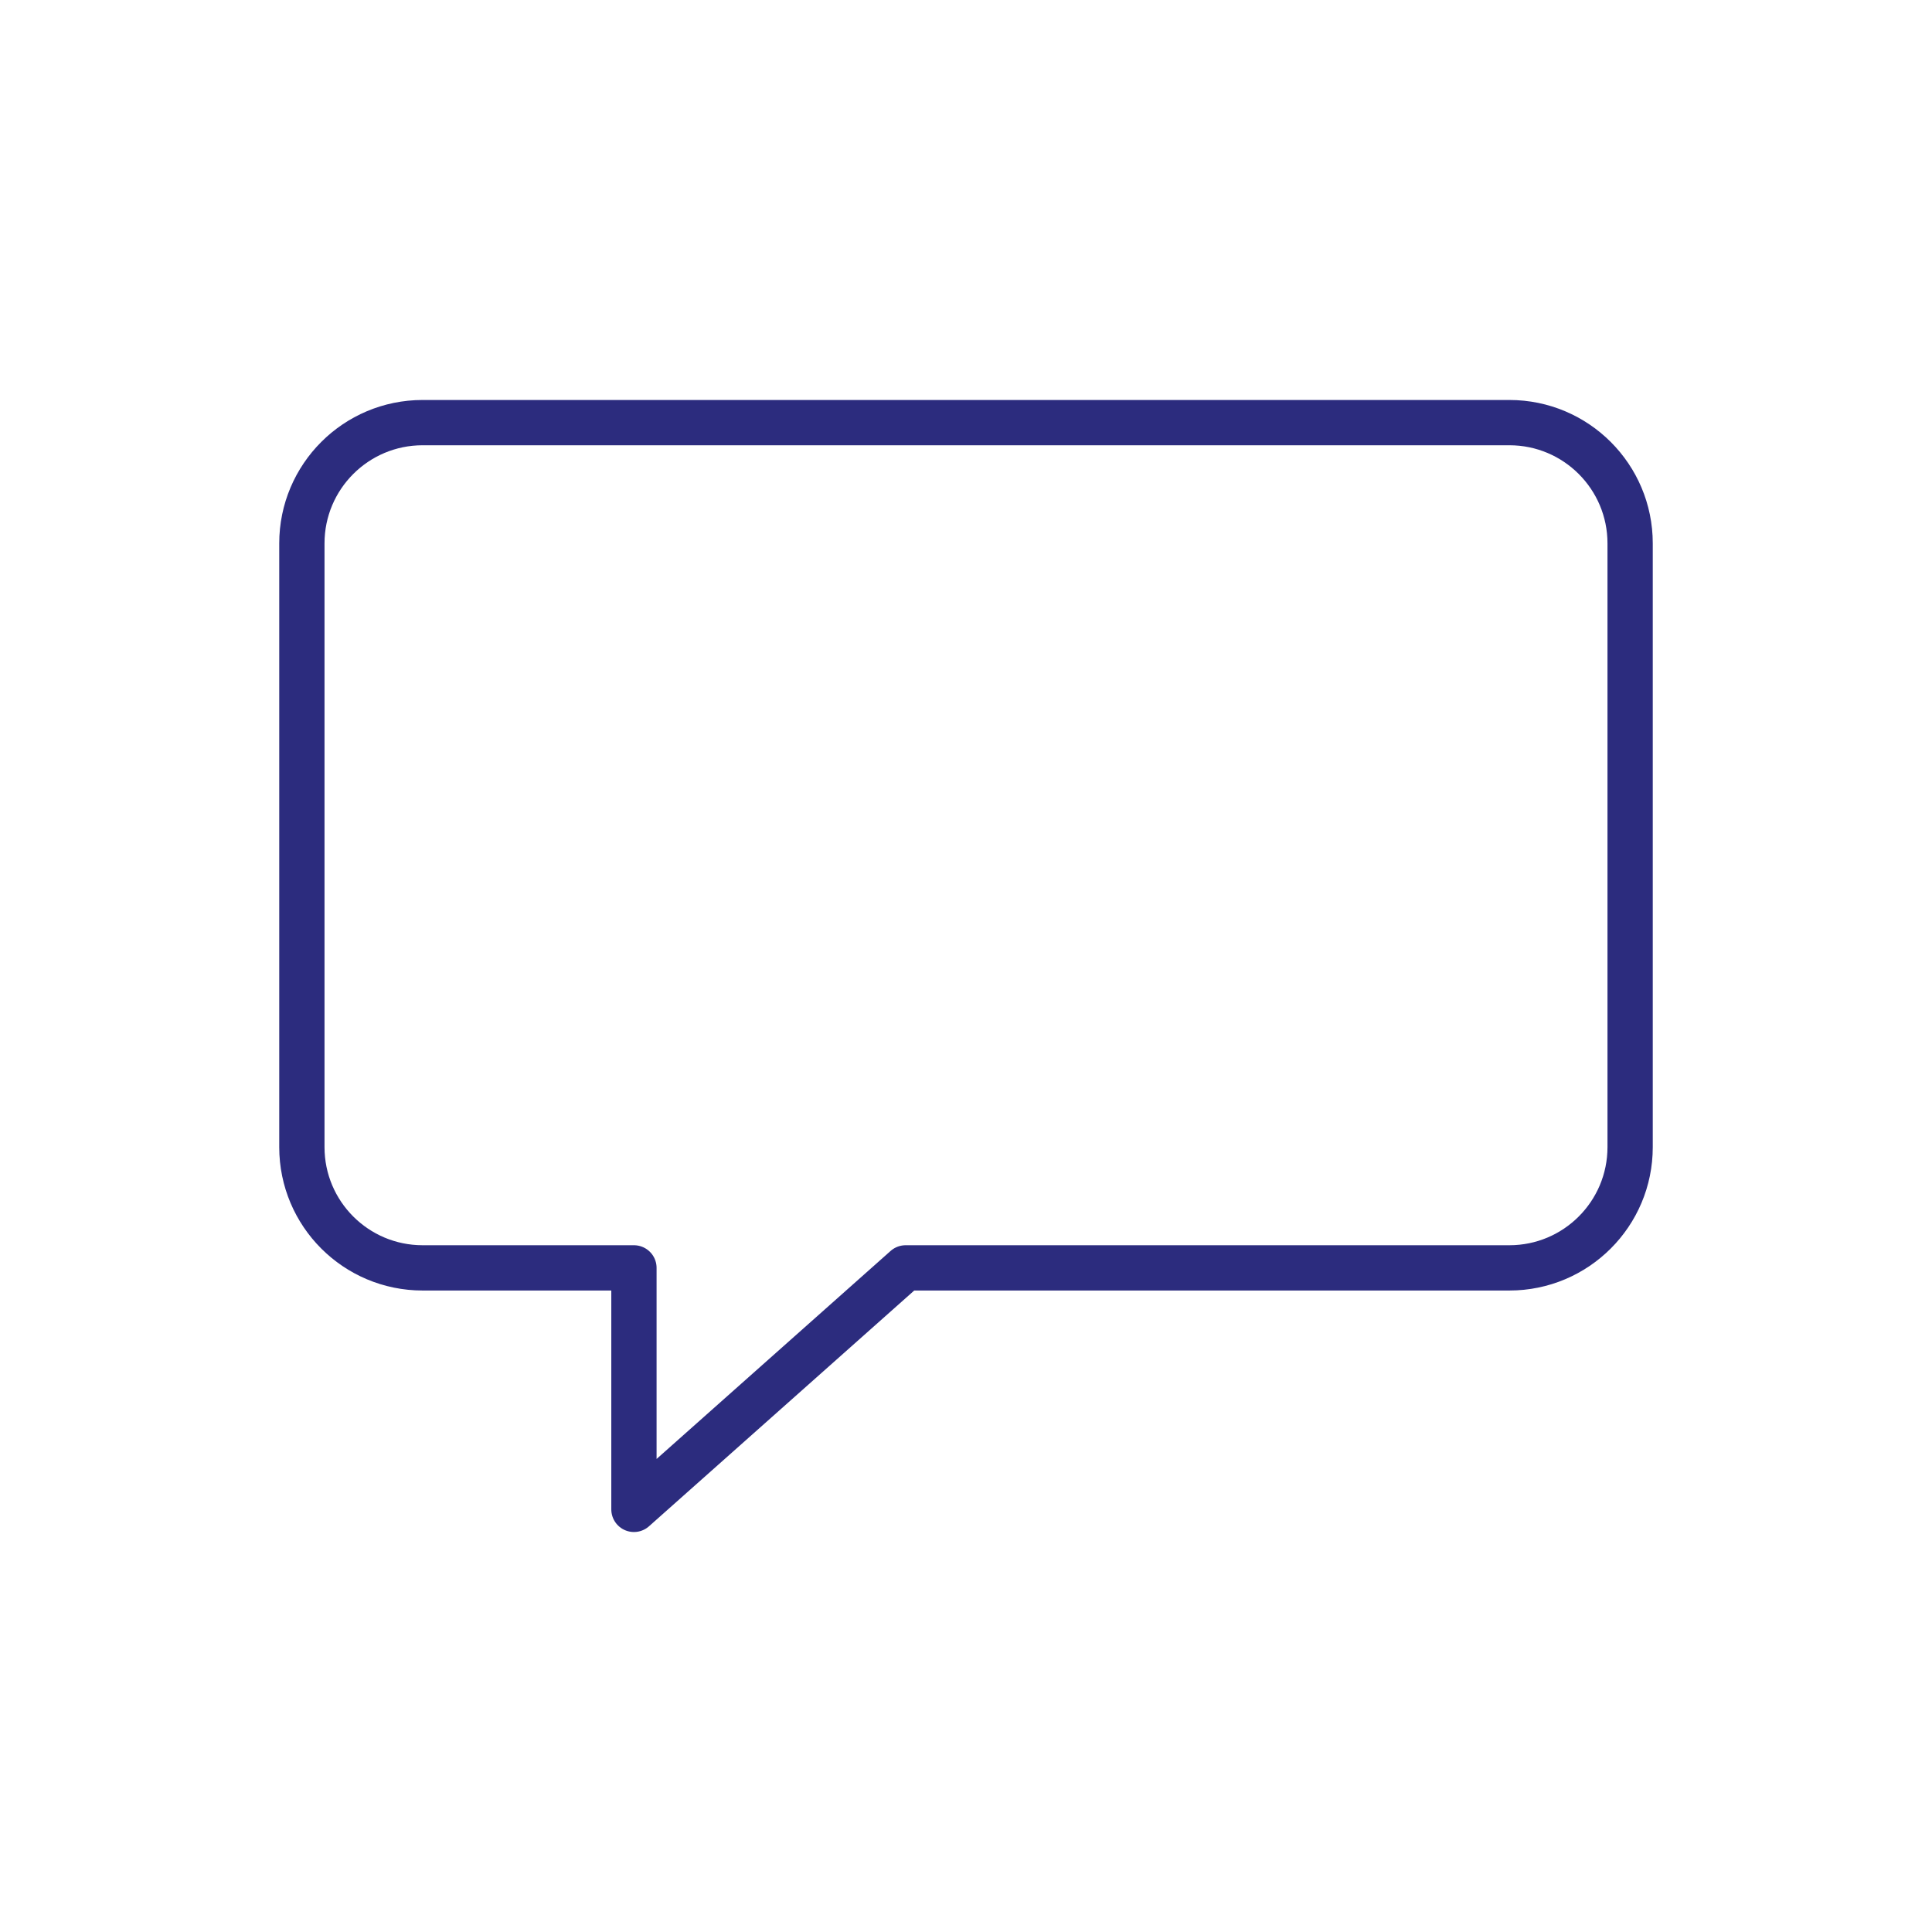
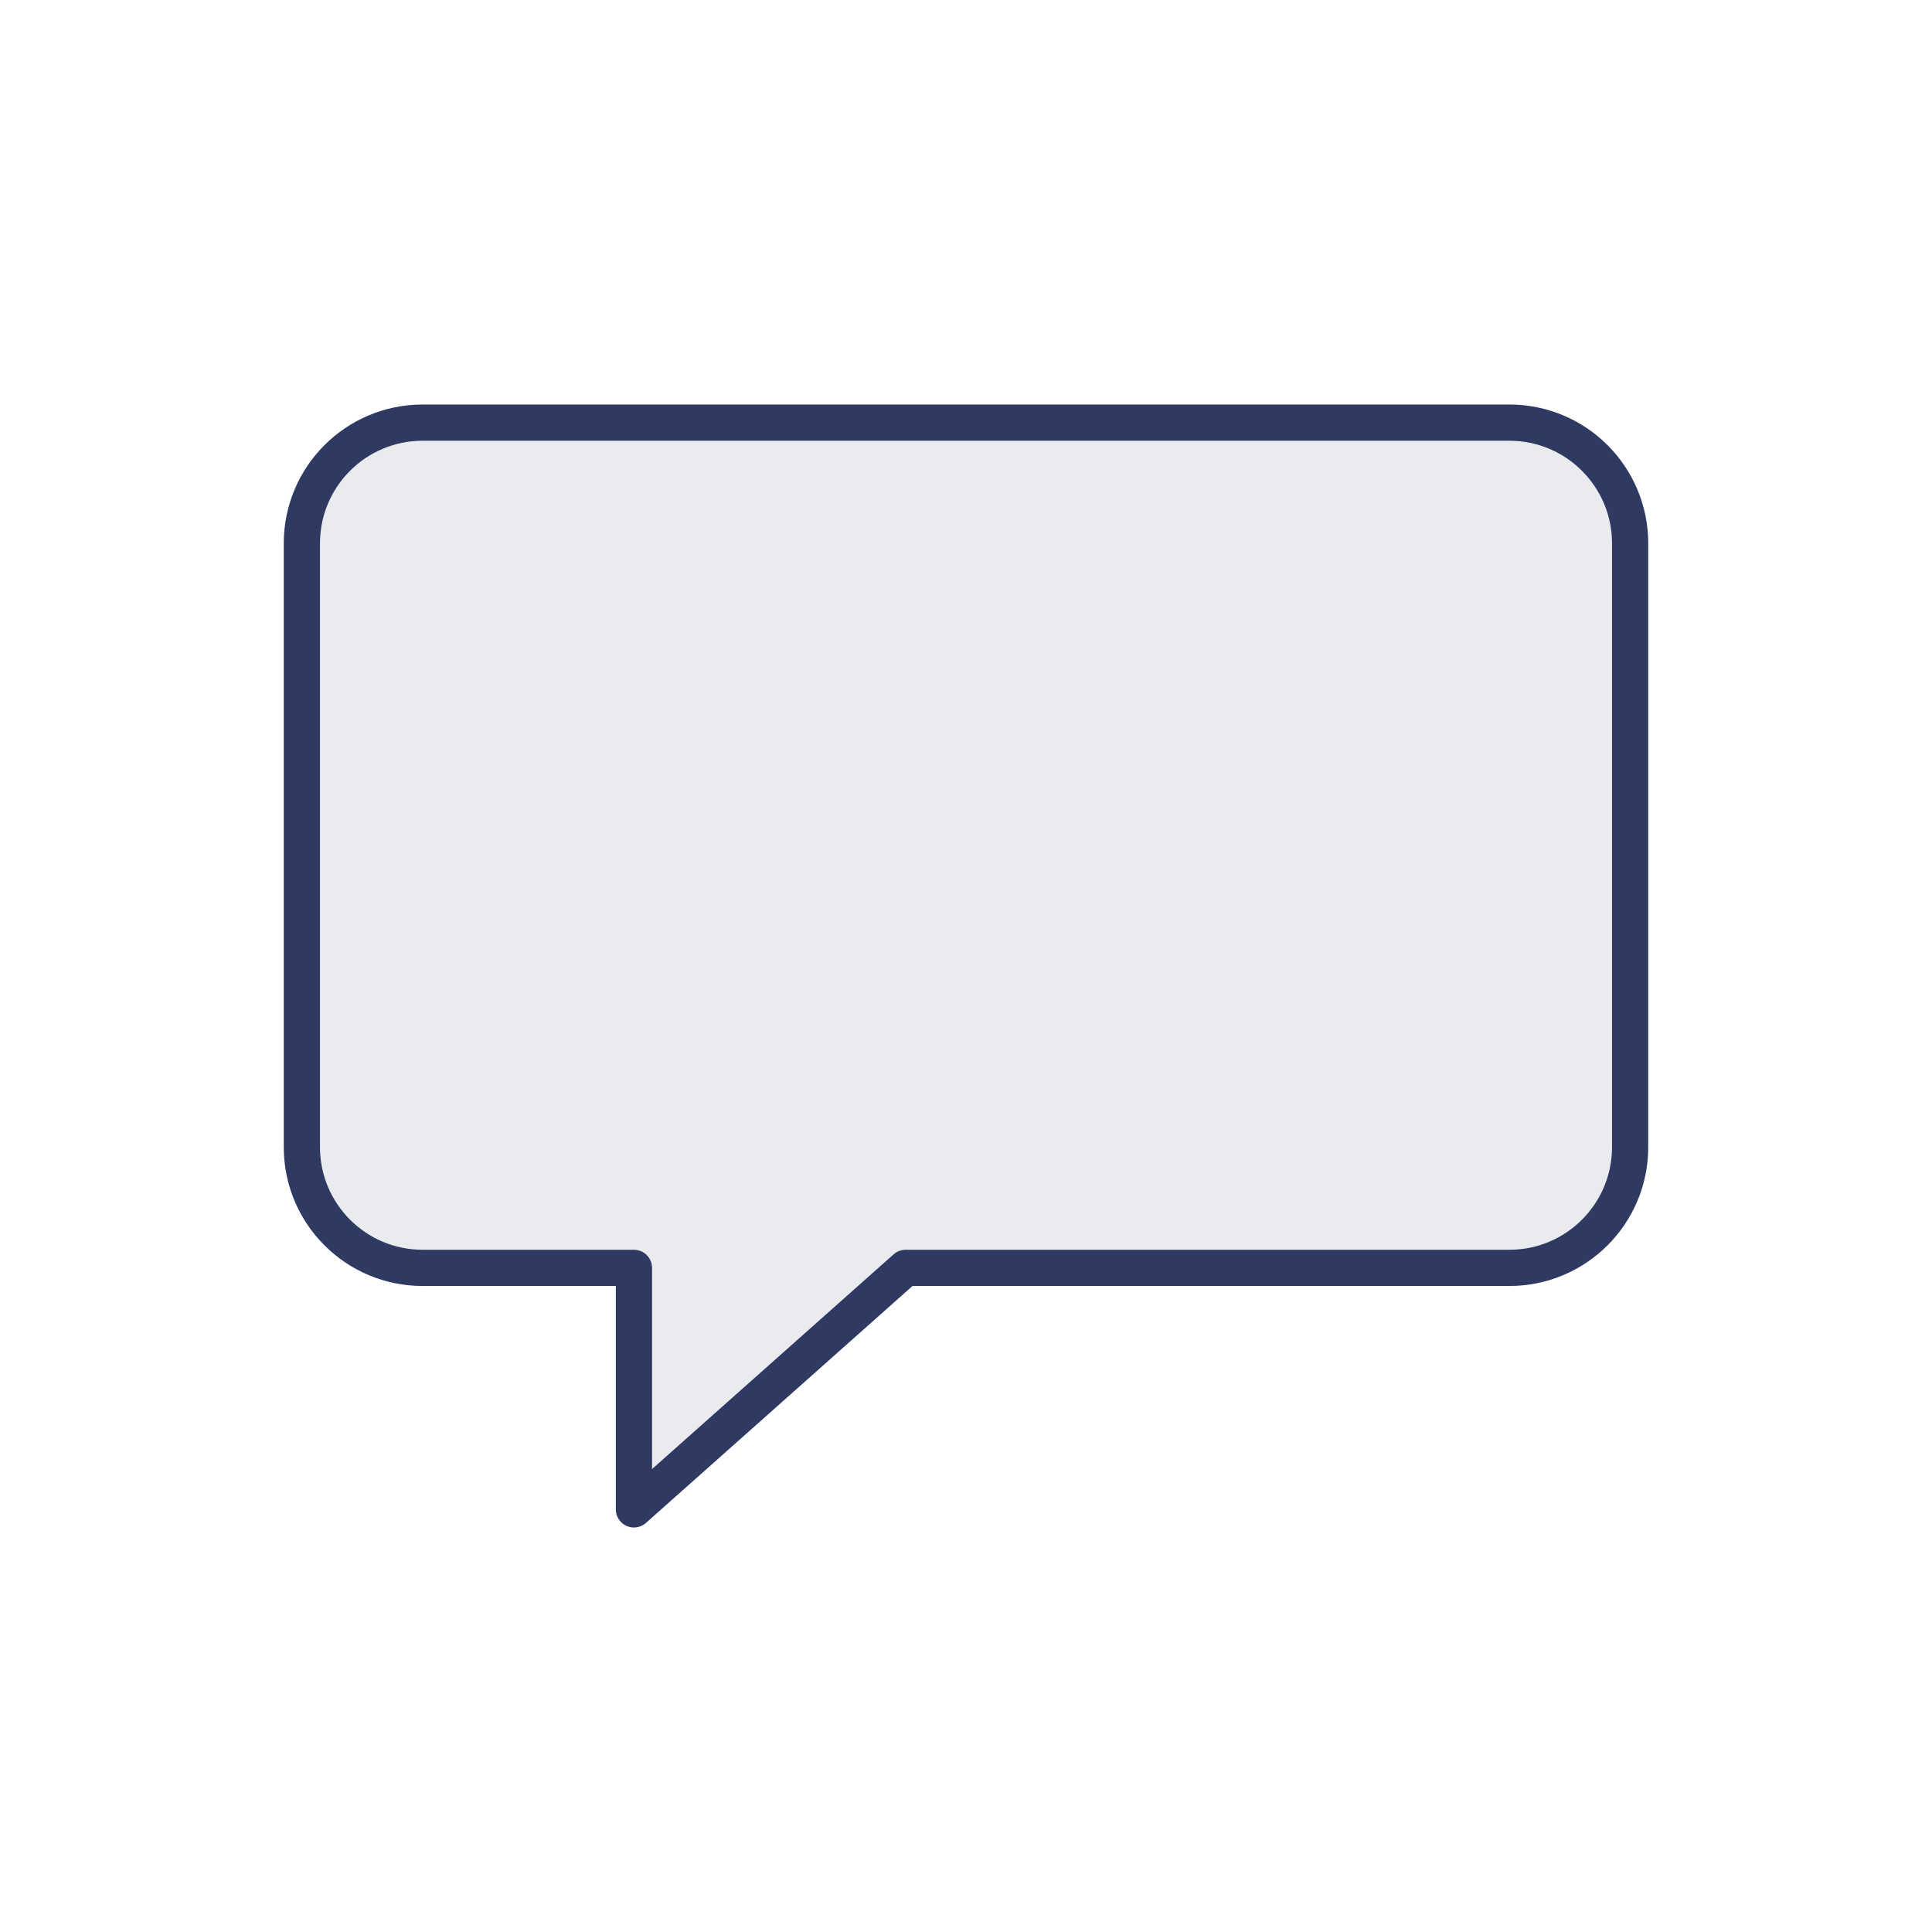
- <svg xmlns="http://www.w3.org/2000/svg" viewBox="0 0 64 64" fill="none" stroke="#2c2c7e" stroke-width="1.5" stroke-linecap="round" stroke-linejoin="round">
-   <path d="M14 14h36a4 4 0 0 1 4 4v20a4 4 0 0 1-4 4H30l-9 8v-8h-7a4 4 0 0 1-4-4V18a4 4 0 0 1 4-4z" />
+ <svg xmlns="http://www.w3.org/2000/svg" viewBox="0 0 64 64" fill="none" stroke="#2f3a63" stroke-width="1.2" stroke-linecap="round" stroke-linejoin="round">
+   <style>.f{fill:rgba(47,58,99,.10)}</style>
+   <path class="f" d="M14 14h36a4 4 0 0 1 4 4v20a4 4 0 0 1-4 4H30l-9 8v-8h-7a4 4 0 0 1-4-4V18a4 4 0 0 1 4-4z" />
</svg>
